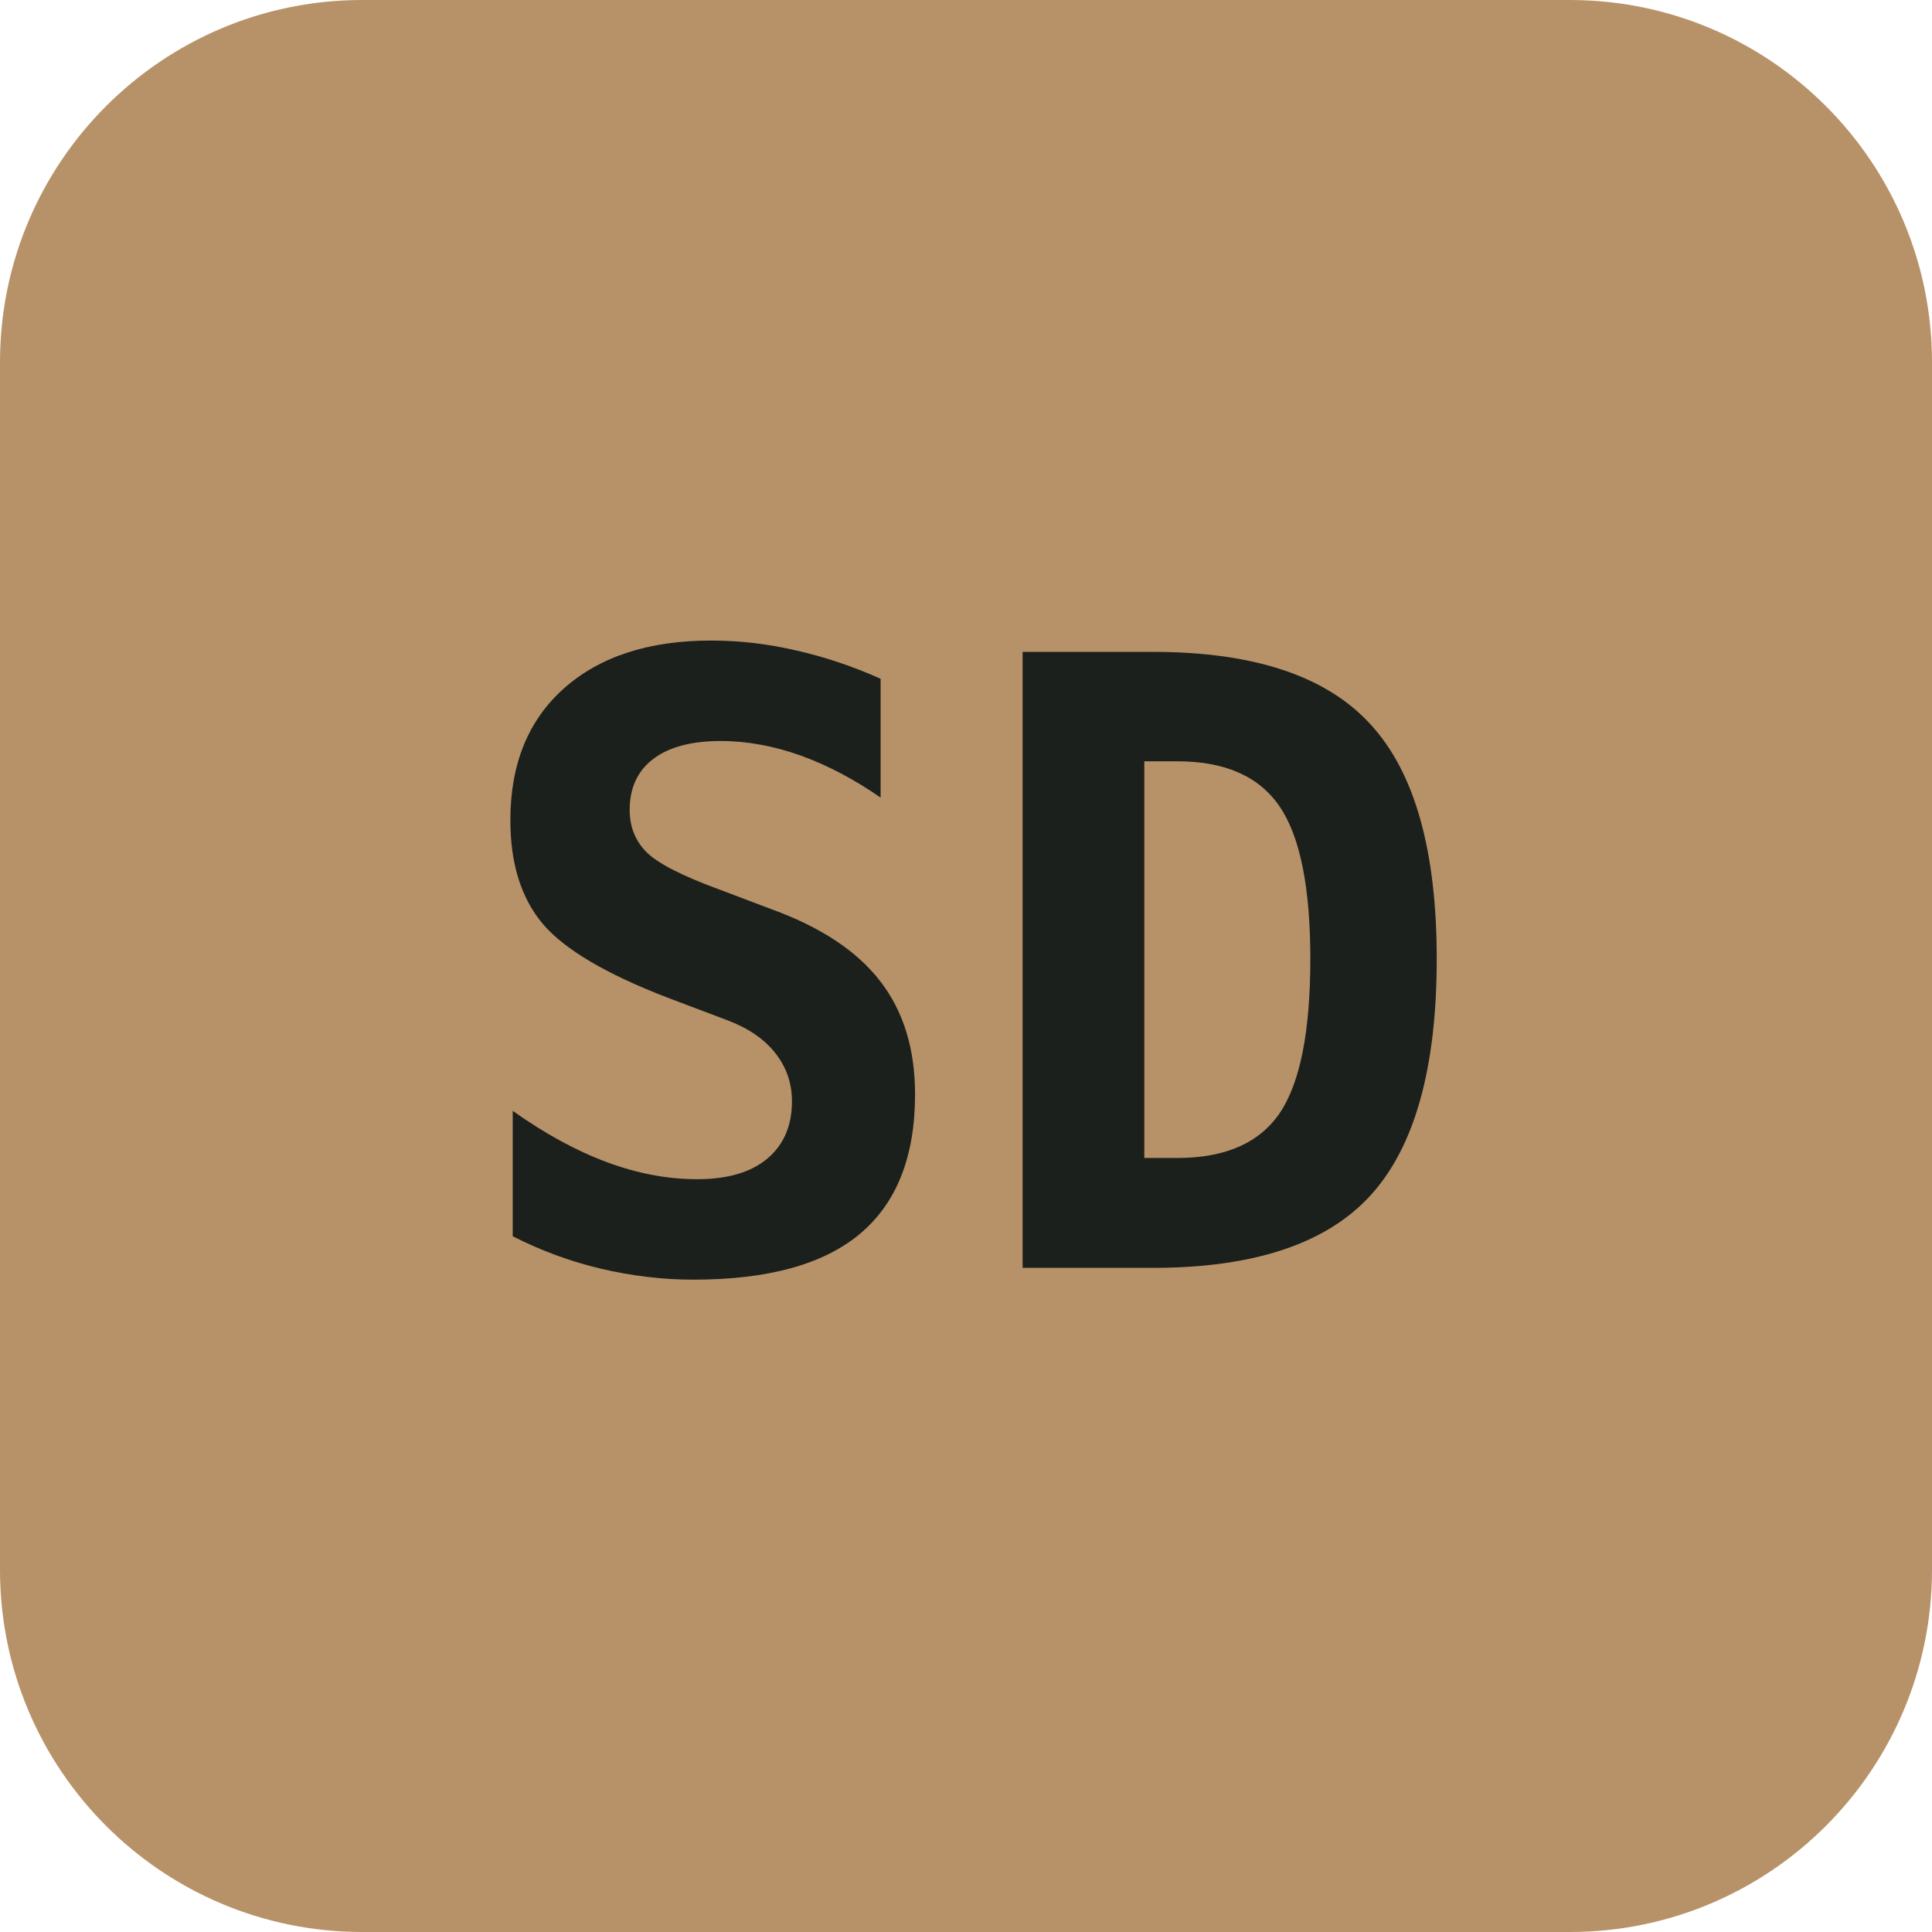
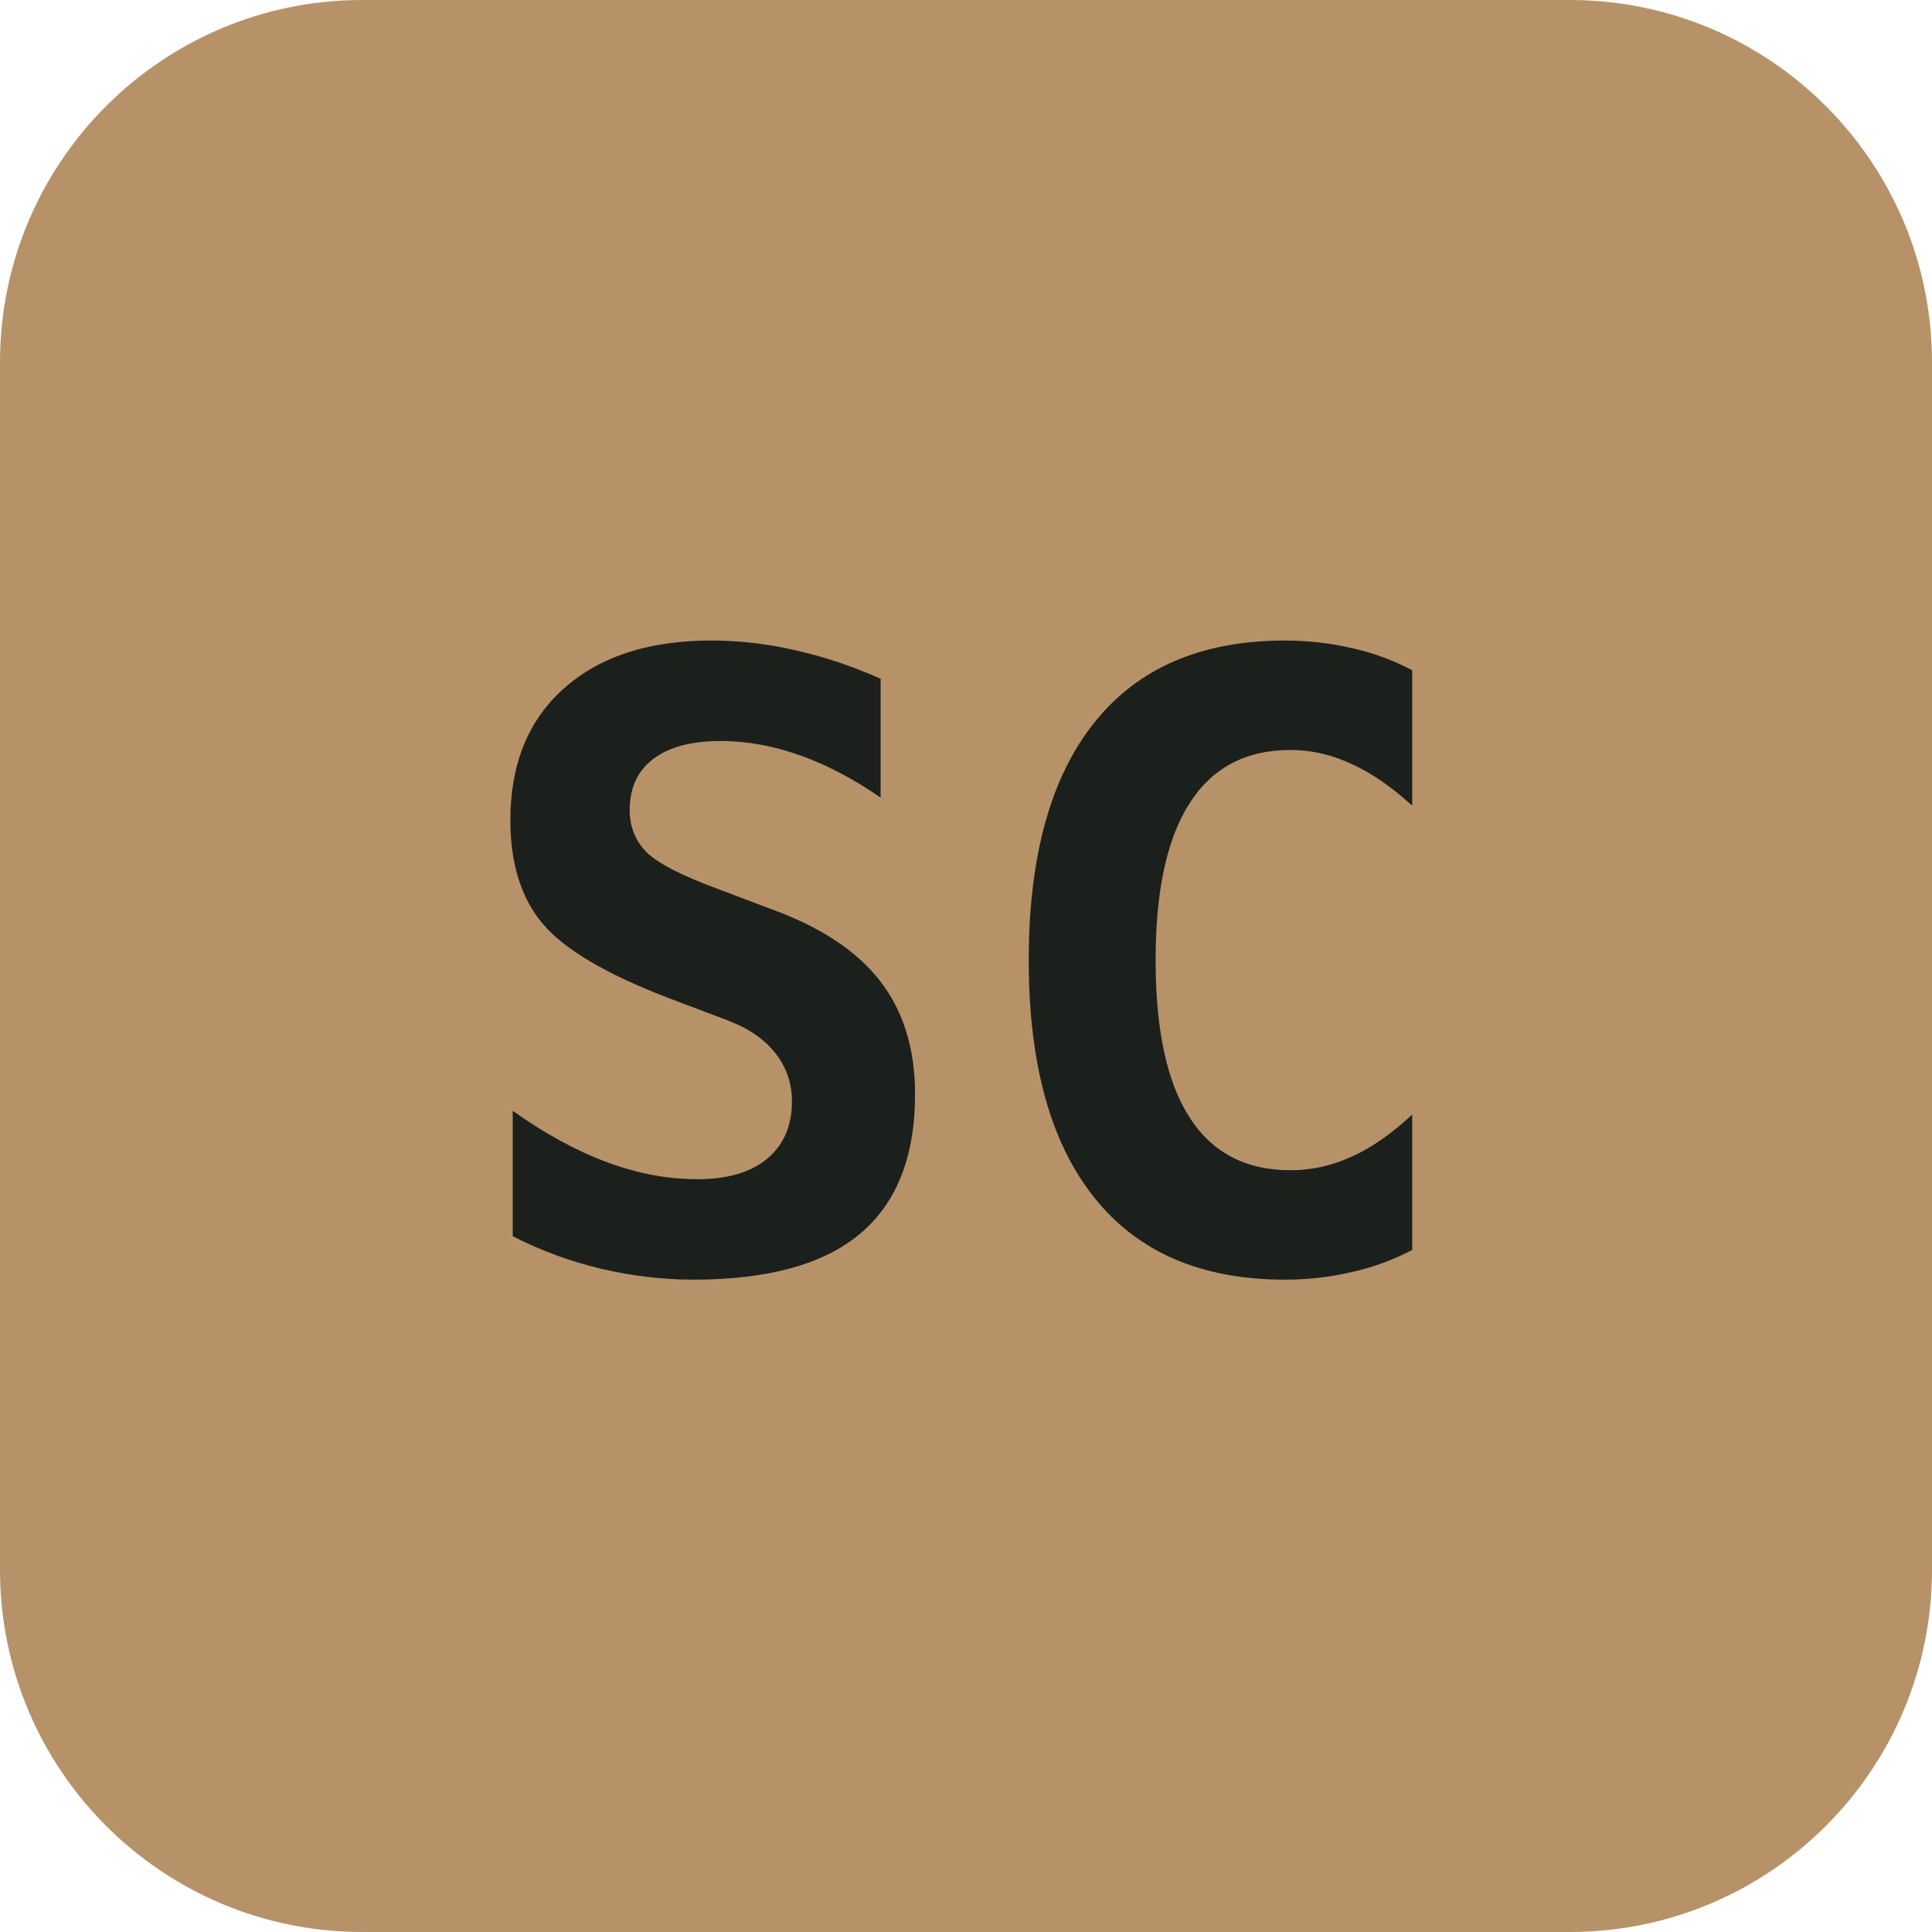
<svg xmlns="http://www.w3.org/2000/svg" viewBox="0 0 64 64">
  <rect width="64" height="64" rx="12" fill="#B79268" />
-   <text x="32" y="42" text-anchor="middle" font-family="Menlo, monospace" font-size="28" font-weight="600" fill="#1C201D">SD</text>
+   <text x="32" y="42" text-anchor="middle" font-family="Menlo, monospace" font-size="28" font-weight="600" fill="#1C201D">SC</text>
</svg>
